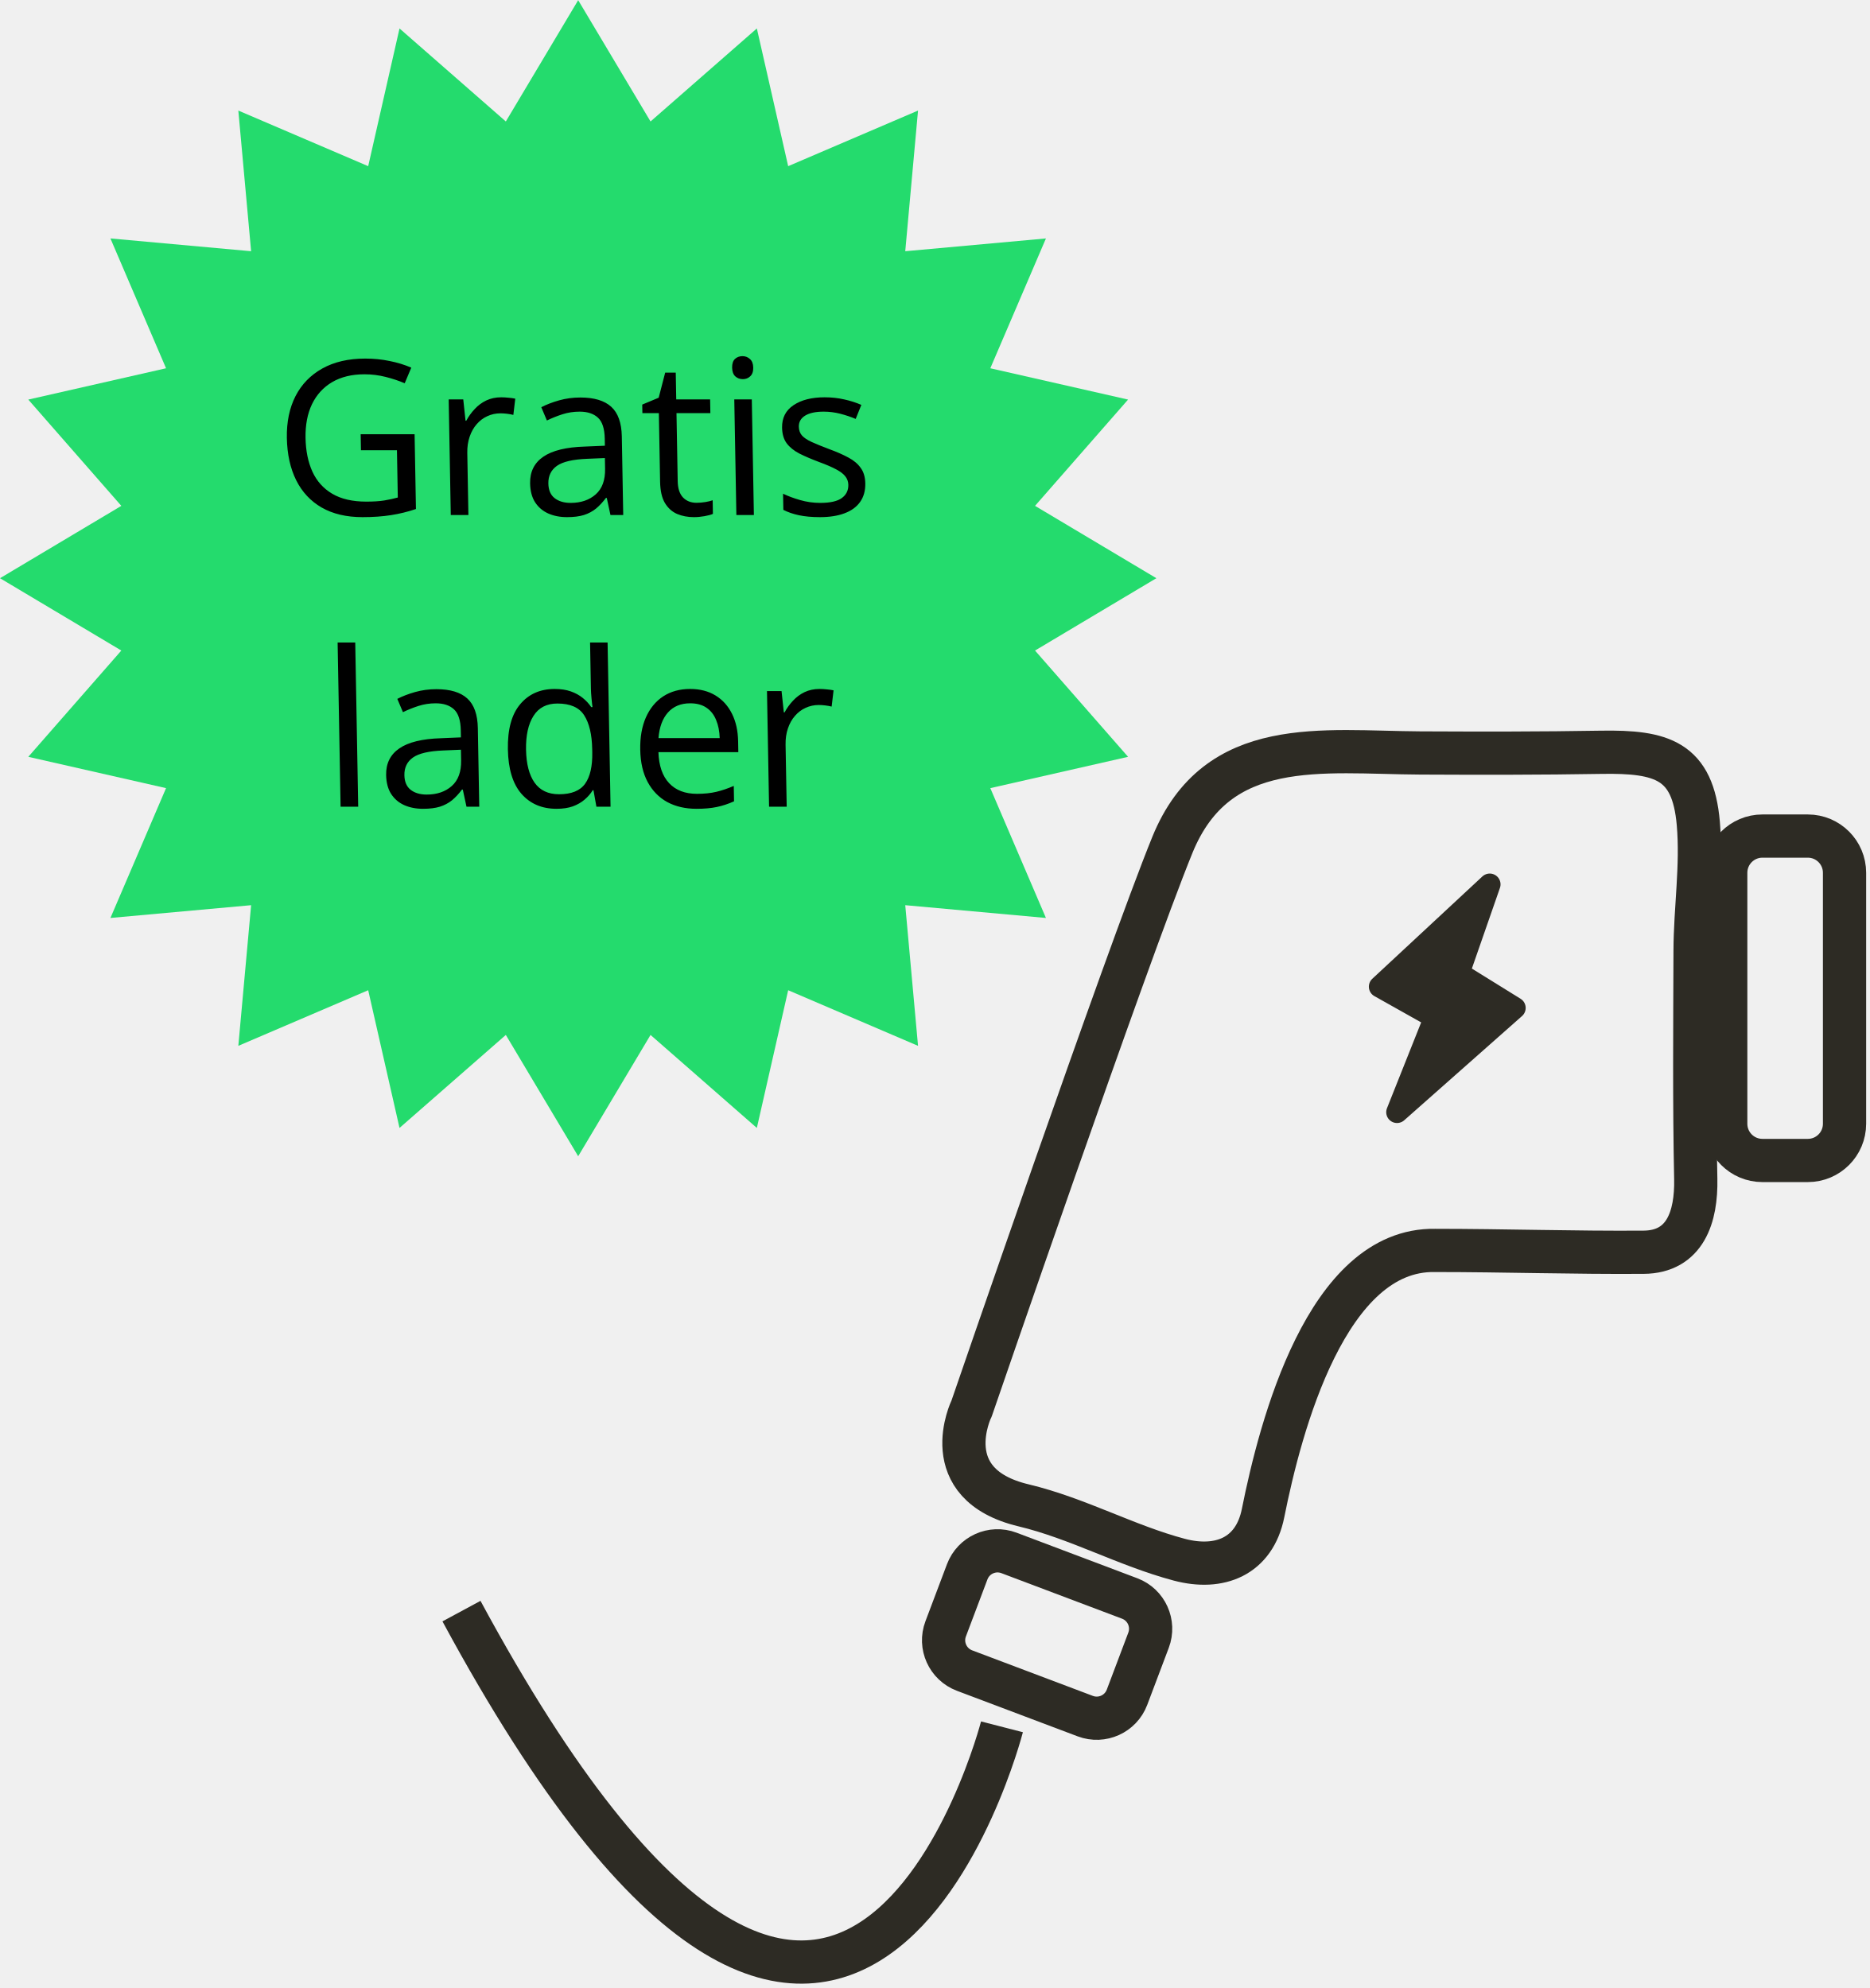
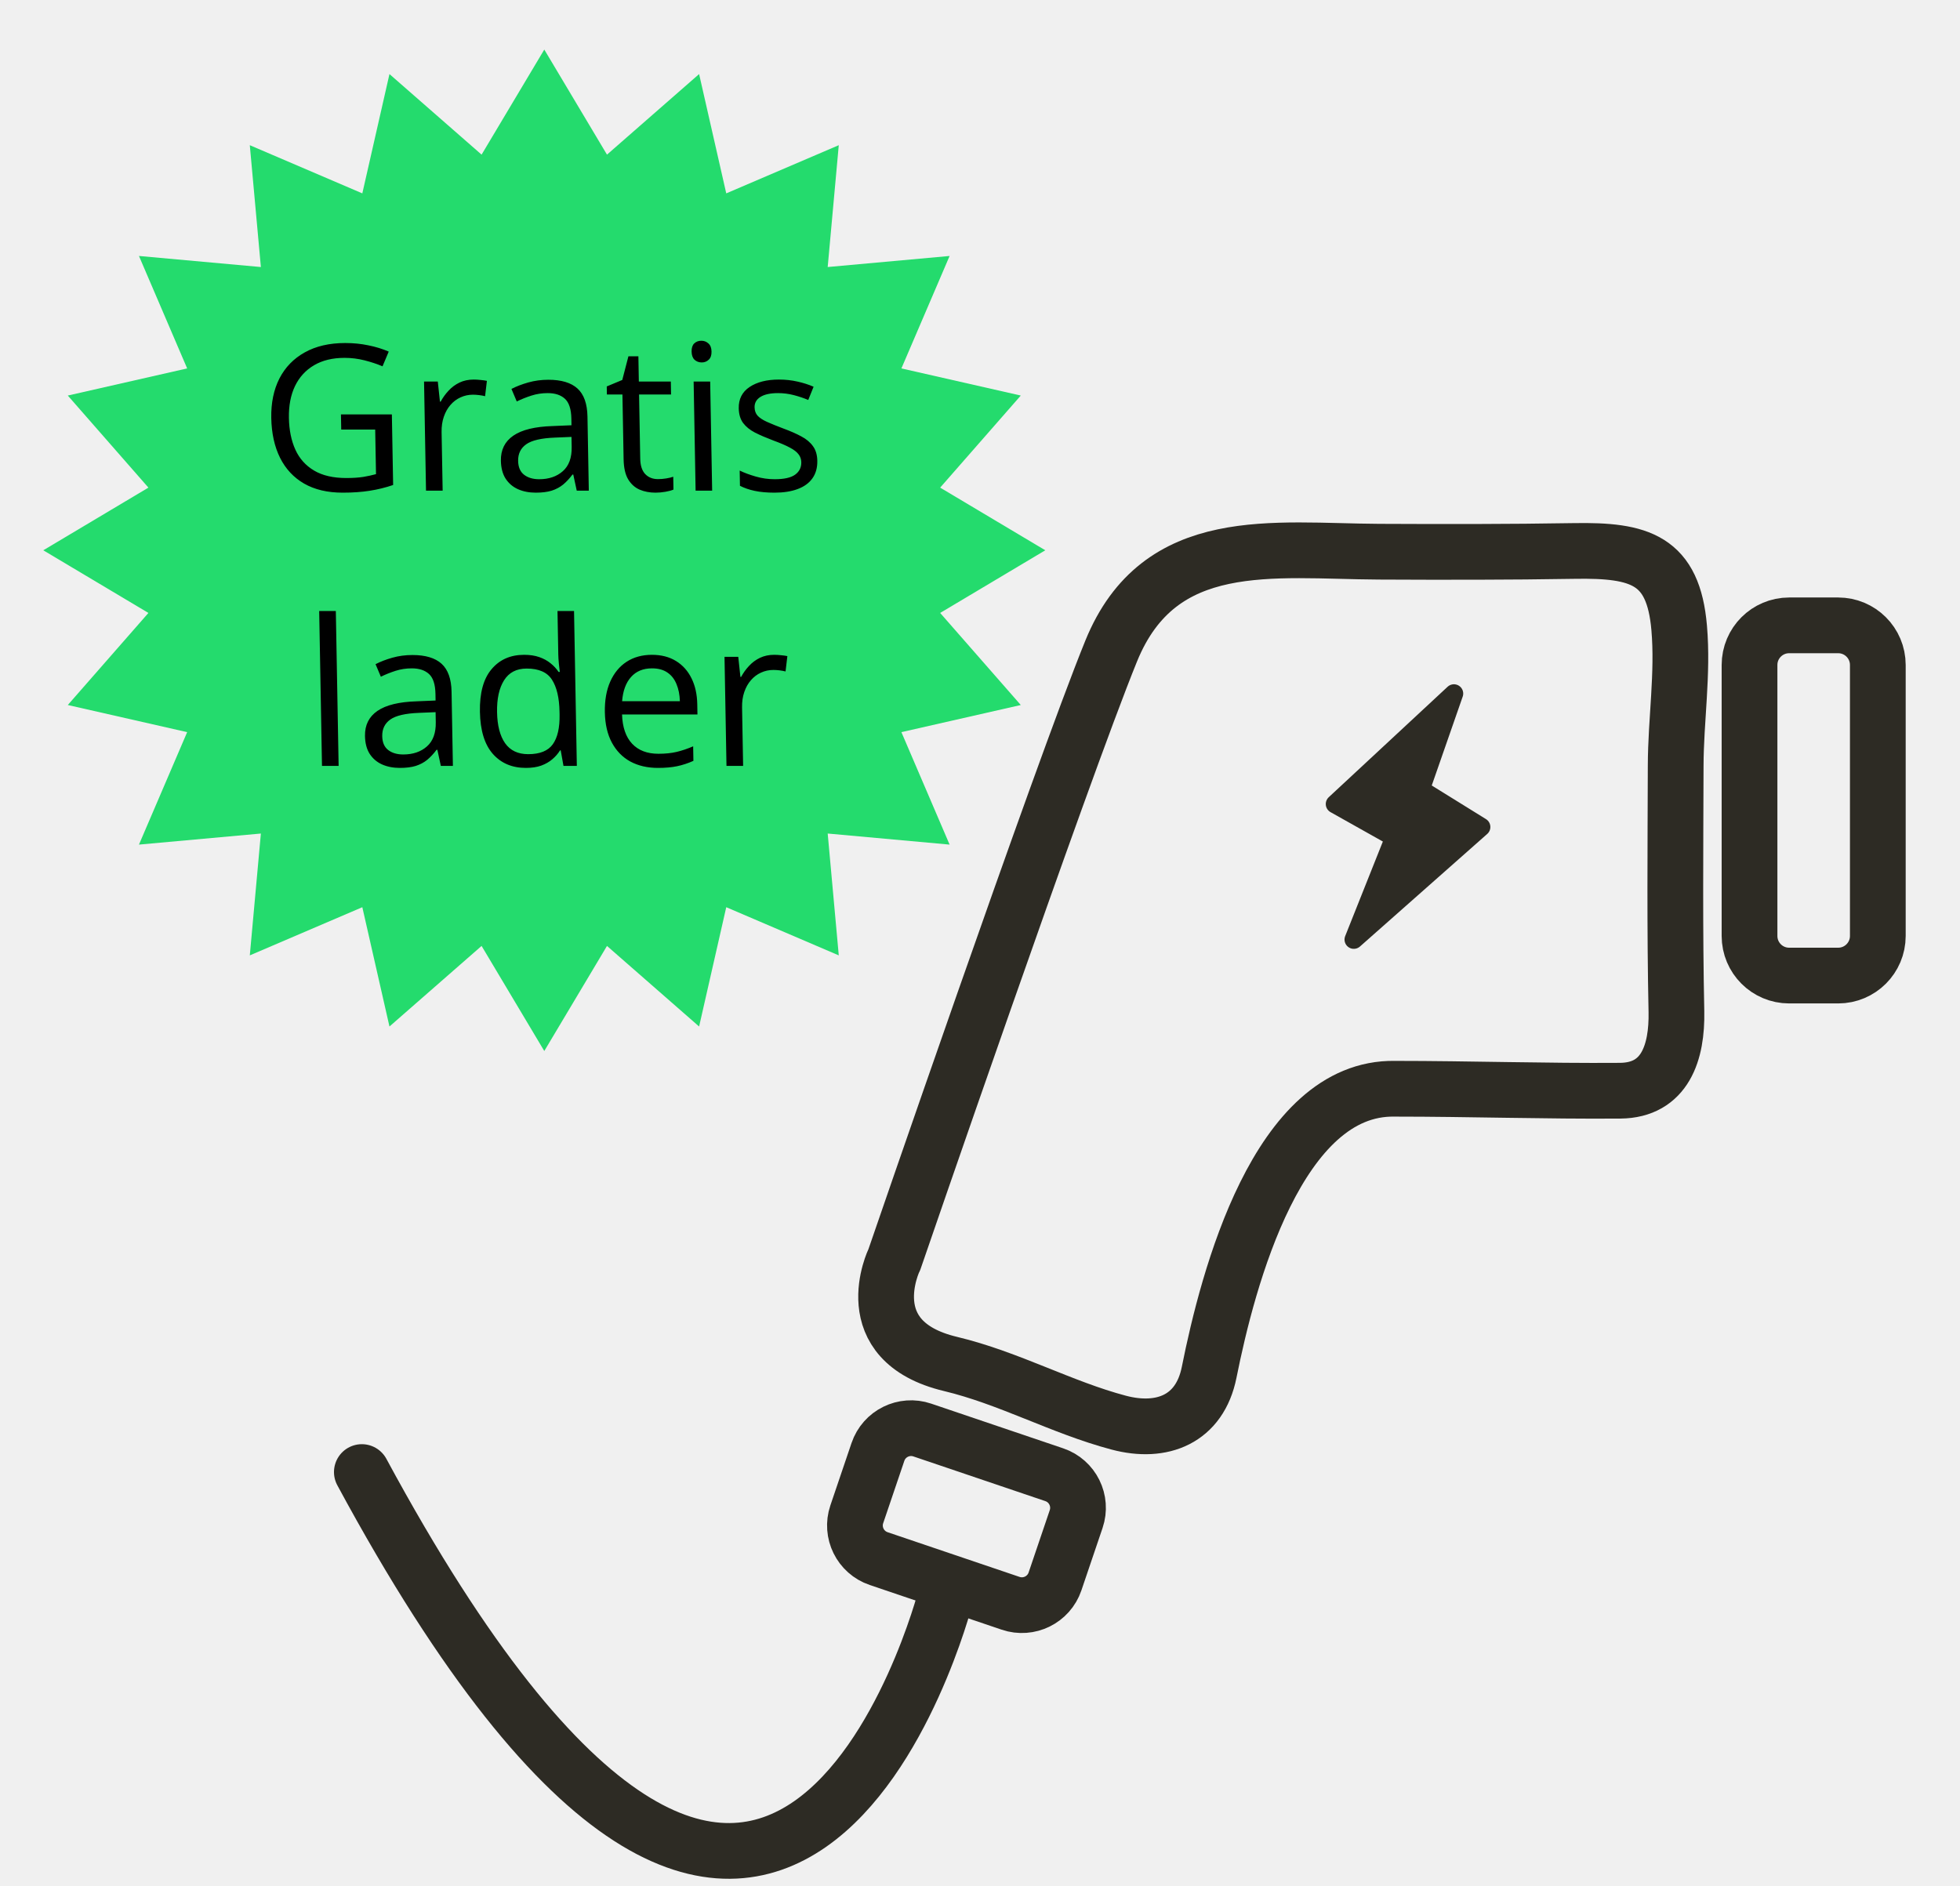
- <svg xmlns="http://www.w3.org/2000/svg" width="173" height="184" viewBox="0 0 173 184" fill="none">
-   <path d="M53.5 0.016L60.195 11.243L70.032 2.634L72.931 15.38L84.947 10.233L83.764 23.252L96.782 22.069L91.635 34.085L104.382 36.983L95.773 46.82L107 53.516L95.773 60.211L104.382 70.048L91.635 72.946L96.782 84.962L83.764 83.78L84.947 96.798L72.931 91.651L70.032 104.397L60.195 95.789L53.5 107.016L46.805 95.789L36.968 104.397L34.069 91.651L22.053 96.798L23.236 83.78L10.218 84.962L15.365 72.946L2.618 70.048L11.227 60.211L0 53.516L11.227 46.82L2.618 36.983L15.365 34.085L10.218 22.069L23.236 23.252L22.053 10.233L34.069 15.38L36.968 2.634L46.805 11.243L53.5 0.016Z" fill="#24DB6D" />
-   <path d="M33.373 40.189H38.363L38.488 47.112C37.744 47.366 36.976 47.554 36.184 47.678C35.398 47.802 34.517 47.864 33.541 47.864C32.056 47.864 30.798 47.568 29.765 46.975C28.739 46.383 27.952 45.54 27.405 44.446C26.858 43.346 26.571 42.041 26.543 40.531C26.517 39.053 26.783 37.764 27.343 36.664C27.909 35.564 28.737 34.712 29.826 34.106C30.922 33.494 32.244 33.188 33.794 33.188C34.588 33.188 35.341 33.263 36.054 33.413C36.772 33.556 37.44 33.761 38.057 34.028L37.448 35.473C36.917 35.245 36.331 35.05 35.69 34.887C35.055 34.725 34.399 34.643 33.722 34.643C32.557 34.643 31.562 34.884 30.737 35.366C29.919 35.847 29.297 36.528 28.87 37.407C28.45 38.285 28.25 39.327 28.272 40.531C28.293 41.722 28.504 42.76 28.904 43.646C29.304 44.524 29.916 45.208 30.738 45.696C31.561 46.184 32.613 46.428 33.896 46.428C34.54 46.428 35.093 46.393 35.554 46.321C36.015 46.243 36.433 46.152 36.809 46.048L36.73 41.673H33.4L33.373 40.189ZM46.378 36.772C46.593 36.772 46.818 36.785 47.052 36.811C47.287 36.83 47.496 36.86 47.679 36.899L47.501 38.402C47.324 38.357 47.129 38.321 46.913 38.295C46.698 38.269 46.496 38.256 46.307 38.256C45.877 38.256 45.472 38.344 45.091 38.52C44.717 38.689 44.389 38.936 44.108 39.262C43.828 39.581 43.61 39.968 43.456 40.423C43.301 40.873 43.228 41.374 43.239 41.927L43.342 47.669H41.711L41.518 36.967H42.866L43.077 38.939H43.145C43.36 38.542 43.62 38.181 43.927 37.856C44.233 37.524 44.59 37.26 44.996 37.065C45.41 36.869 45.87 36.772 46.378 36.772ZM53.703 36.791C54.978 36.791 55.931 37.078 56.56 37.651C57.189 38.223 57.514 39.138 57.537 40.394L57.668 47.669H56.487L56.145 46.087H56.067C55.775 46.477 55.468 46.806 55.148 47.073C54.827 47.333 54.453 47.532 54.026 47.669C53.605 47.799 53.085 47.864 52.467 47.864C51.816 47.864 51.234 47.75 50.722 47.522C50.217 47.294 49.813 46.949 49.512 46.487C49.217 46.025 49.063 45.439 49.051 44.73C49.032 43.662 49.44 42.842 50.276 42.269C51.112 41.696 52.395 41.384 54.126 41.332L55.971 41.254L55.959 40.599C55.942 39.675 55.732 39.027 55.328 38.656C54.924 38.285 54.361 38.1 53.638 38.1C53.078 38.1 52.546 38.181 52.041 38.344C51.536 38.507 51.058 38.699 50.606 38.92L50.086 37.69C50.563 37.442 51.113 37.231 51.735 37.055C52.356 36.879 53.012 36.791 53.703 36.791ZM55.971 42.396L54.342 42.464C53.008 42.516 52.071 42.734 51.531 43.118C50.992 43.502 50.728 44.046 50.74 44.749C50.752 45.361 50.945 45.813 51.322 46.106C51.698 46.399 52.192 46.546 52.804 46.546C53.755 46.546 54.528 46.282 55.124 45.755C55.72 45.227 56.008 44.437 55.989 43.382L55.971 42.396ZM64.445 46.536C64.712 46.536 64.985 46.513 65.264 46.468C65.543 46.422 65.77 46.367 65.944 46.301L65.967 47.561C65.78 47.646 65.517 47.717 65.18 47.776C64.849 47.834 64.524 47.864 64.205 47.864C63.639 47.864 63.122 47.766 62.657 47.571C62.191 47.369 61.814 47.031 61.525 46.555C61.243 46.08 61.094 45.423 61.079 44.583L60.965 38.236H59.441L59.427 37.446L60.949 36.811L61.551 34.487H62.528L62.573 36.967H65.708L65.731 38.236H62.596L62.709 44.534C62.721 45.205 62.883 45.706 63.195 46.038C63.514 46.37 63.93 46.536 64.445 46.536ZM69.565 36.967L69.758 47.669H68.137L67.944 36.967H69.565ZM68.702 32.964C68.969 32.964 69.198 33.052 69.39 33.227C69.588 33.397 69.691 33.664 69.698 34.028C69.704 34.386 69.611 34.653 69.419 34.829C69.233 35.005 69.007 35.092 68.74 35.092C68.46 35.092 68.224 35.005 68.032 34.829C67.847 34.653 67.751 34.386 67.744 34.028C67.738 33.664 67.824 33.397 68.003 33.227C68.189 33.052 68.422 32.964 68.702 32.964ZM80.067 44.739C80.079 45.423 79.917 45.999 79.58 46.468C79.25 46.93 78.768 47.278 78.134 47.512C77.507 47.747 76.754 47.864 75.875 47.864C75.126 47.864 74.477 47.805 73.928 47.688C73.379 47.571 72.898 47.405 72.484 47.19L72.457 45.696C72.897 45.911 73.421 46.106 74.03 46.282C74.639 46.458 75.259 46.546 75.89 46.546C76.815 46.546 77.483 46.396 77.894 46.096C78.305 45.797 78.506 45.39 78.497 44.876C78.492 44.583 78.402 44.326 78.229 44.105C78.062 43.877 77.781 43.659 77.387 43.45C76.993 43.236 76.448 43.001 75.753 42.747C75.065 42.487 74.468 42.23 73.962 41.976C73.463 41.716 73.073 41.4 72.793 41.029C72.519 40.658 72.377 40.176 72.366 39.584C72.35 38.679 72.702 37.986 73.422 37.504C74.149 37.016 75.108 36.772 76.3 36.772C76.944 36.772 77.548 36.837 78.11 36.967C78.679 37.091 79.209 37.26 79.701 37.475L79.178 38.773C78.732 38.585 78.257 38.425 77.753 38.295C77.249 38.165 76.737 38.1 76.216 38.1C75.468 38.1 74.894 38.223 74.495 38.471C74.102 38.718 73.909 39.057 73.917 39.486C73.923 39.818 74.019 40.092 74.205 40.306C74.398 40.521 74.701 40.723 75.115 40.912C75.528 41.1 76.073 41.322 76.748 41.576C77.423 41.823 78.007 42.08 78.5 42.347C78.993 42.607 79.373 42.926 79.64 43.304C79.914 43.675 80.056 44.153 80.067 44.739ZM33.145 74.664H31.515L31.241 59.471H32.871L33.145 74.664ZM40.381 63.787C41.657 63.787 42.609 64.073 43.238 64.646C43.867 65.219 44.193 66.134 44.215 67.39L44.347 74.664H43.165L42.824 73.082H42.746C42.453 73.473 42.147 73.802 41.826 74.069C41.505 74.329 41.131 74.527 40.704 74.664C40.283 74.794 39.764 74.859 39.145 74.859C38.494 74.859 37.913 74.745 37.401 74.518C36.895 74.29 36.492 73.945 36.191 73.483C35.896 73.02 35.742 72.435 35.729 71.725C35.71 70.658 36.118 69.837 36.954 69.265C37.79 68.692 39.074 68.379 40.804 68.327L42.649 68.249L42.637 67.595C42.62 66.671 42.41 66.023 42.006 65.652C41.602 65.281 41.039 65.095 40.317 65.095C39.757 65.095 39.224 65.177 38.719 65.339C38.215 65.502 37.736 65.694 37.285 65.915L36.764 64.685C37.242 64.438 37.791 64.226 38.413 64.051C39.035 63.875 39.691 63.787 40.381 63.787ZM42.65 69.391L41.02 69.46C39.687 69.512 38.75 69.73 38.21 70.114C37.67 70.498 37.406 71.042 37.419 71.745C37.43 72.356 37.624 72.809 38 73.102C38.376 73.395 38.871 73.541 39.483 73.541C40.433 73.541 41.206 73.278 41.802 72.75C42.398 72.223 42.687 71.432 42.668 70.378L42.65 69.391ZM51.499 74.859C50.144 74.859 49.062 74.397 48.251 73.473C47.447 72.549 47.028 71.175 46.995 69.352C46.962 67.51 47.34 66.121 48.131 65.183C48.921 64.239 49.987 63.767 51.328 63.767C51.894 63.767 52.39 63.842 52.816 63.992C53.242 64.142 53.61 64.344 53.921 64.597C54.231 64.845 54.494 65.128 54.708 65.447H54.825C54.795 65.245 54.764 64.968 54.732 64.617C54.699 64.265 54.681 63.979 54.677 63.758L54.6 59.471H56.221L56.495 74.664H55.186L54.915 73.141H54.846C54.65 73.46 54.398 73.749 54.091 74.01C53.789 74.27 53.425 74.479 52.998 74.635C52.578 74.784 52.078 74.859 51.499 74.859ZM51.728 73.512C52.874 73.512 53.679 73.186 54.142 72.535C54.606 71.885 54.826 70.918 54.803 69.636L54.797 69.343C54.773 67.982 54.526 66.938 54.057 66.208C53.595 65.479 52.768 65.115 51.577 65.115C50.581 65.115 49.842 65.499 49.361 66.267C48.88 67.029 48.651 68.07 48.675 69.391C48.699 70.706 48.962 71.722 49.463 72.438C49.97 73.154 50.725 73.512 51.728 73.512ZM63.857 63.767C64.769 63.767 65.553 63.969 66.212 64.373C66.87 64.776 67.378 65.343 67.737 66.072C68.095 66.794 68.282 67.641 68.3 68.61L68.318 69.616H60.925C60.968 70.872 61.297 71.829 61.915 72.487C62.532 73.144 63.391 73.473 64.491 73.473C65.168 73.473 65.766 73.411 66.285 73.287C66.803 73.164 67.34 72.981 67.896 72.741L67.922 74.166C67.386 74.407 66.852 74.583 66.32 74.693C65.794 74.804 65.17 74.859 64.448 74.859C63.419 74.859 62.517 74.651 61.741 74.234C60.972 73.811 60.368 73.193 59.93 72.379C59.492 71.566 59.263 70.57 59.242 69.391C59.221 68.239 59.395 67.243 59.764 66.404C60.139 65.558 60.675 64.906 61.369 64.451C62.071 63.995 62.9 63.767 63.857 63.767ZM63.861 65.095C62.996 65.095 62.311 65.379 61.806 65.945C61.302 66.511 61.011 67.302 60.931 68.317H66.595C66.577 67.68 66.466 67.12 66.262 66.638C66.065 66.15 65.768 65.772 65.373 65.505C64.977 65.232 64.474 65.095 63.861 65.095ZM75.83 63.767C76.045 63.767 76.269 63.78 76.504 63.806C76.739 63.826 76.948 63.855 77.131 63.894L76.953 65.398C76.776 65.352 76.58 65.317 76.365 65.291C76.15 65.265 75.948 65.251 75.759 65.251C75.329 65.251 74.924 65.339 74.543 65.515C74.168 65.684 73.841 65.932 73.56 66.257C73.279 66.576 73.062 66.963 72.907 67.419C72.753 67.868 72.68 68.37 72.69 68.923L72.794 74.664H71.163L70.97 63.963H72.318L72.529 65.935H72.597C72.811 65.538 73.072 65.177 73.379 64.851C73.685 64.519 74.042 64.256 74.448 64.06C74.861 63.865 75.322 63.767 75.83 63.767Z" fill="black" />
-   <path d="M167.28 77.383H163.08C161.204 77.383 159.684 78.904 159.684 80.78V104.011C159.684 105.887 161.204 107.408 163.08 107.408H167.28C169.156 107.408 170.677 105.887 170.677 104.011V80.78C170.677 78.904 169.156 77.383 167.28 77.383Z" stroke="#2D2B24" stroke-width="4" stroke-miterlimit="10" stroke-linejoin="round" />
-   <path d="M137.847 81.852L127.662 91.323L132.755 94.184L129.269 102.941L140.173 93.291L134.986 90.073L137.847 81.852Z" fill="#2D2B24" stroke="#2D2B24" stroke-width="2" stroke-miterlimit="10" stroke-linejoin="round" />
-   <path d="M89.889 130.393C89.889 130.393 86.492 137.365 94.713 139.328C99.733 140.53 104.216 143.056 109.12 144.358C112.837 145.345 116.066 144.079 116.874 140.042C118.481 131.999 122.77 115.556 132.782 115.734C139.203 115.734 145.697 115.95 152.092 115.902C155.95 115.871 156.979 112.6 156.911 109.125C156.764 102.095 156.827 95.06 156.848 88.03C156.859 84.082 157.489 80.176 157.147 76.217C156.643 70.374 153.793 69.534 148.154 69.628C142.578 69.723 136.998 69.718 131.422 69.691C122.329 69.644 112.622 68.027 108.479 78.207C104.19 88.754 89.894 130.393 89.894 130.393H89.889Z" stroke="#2D2B24" stroke-width="4" stroke-miterlimit="10" stroke-linejoin="round" />
-   <path d="M104.531 147.947L93.361 143.731C91.812 143.146 90.083 143.928 89.498 145.477L87.505 150.757C86.92 152.306 87.702 154.035 89.251 154.62L100.42 158.836C101.969 159.421 103.699 158.639 104.284 157.09L106.277 151.81C106.861 150.261 106.08 148.531 104.531 147.947Z" stroke="#2D2B24" stroke-width="4" stroke-miterlimit="10" stroke-linejoin="round" />
-   <path d="M92.713 159.827C92.713 159.827 78.428 215.321 42.701 149.117" stroke="#2D2B24" stroke-width="4" stroke-miterlimit="10" stroke-linejoin="round" />
+ <svg xmlns="http://www.w3.org/2000/svg" width="211" height="203" viewBox="0 0 211 203" fill="none">
+   <g clip-path="url(#clip0_4159_7417)">
+     <path d="M58.594 5.336L65.344 16.65L75.261 7.975L78.183 20.82L90.296 15.633L89.104 28.751L102.228 27.56L97.039 39.668L109.89 42.589L101.211 52.502L112.529 59.249L101.211 65.996L109.89 75.909L97.039 78.83L102.228 90.939L89.104 89.747L90.296 102.866L78.183 97.679L75.261 110.524L65.344 101.849L58.594 113.163L51.844 101.849L41.927 110.524L39.005 97.679L26.892 102.866L28.084 89.747L14.96 90.939L20.149 78.83L7.299 75.909L15.977 65.996L4.659 59.249L15.977 52.502L7.299 42.589L20.149 39.668L14.96 27.56L28.084 28.751L26.892 15.633L39.005 20.82L41.927 7.975L51.844 16.65L58.594 5.336Z" fill="#24DB6D" />
+     <path d="M36.704 44.62H42.185L42.322 52.22C41.505 52.498 40.661 52.706 39.791 52.841C38.929 52.977 37.961 53.045 36.889 53.045C35.258 53.045 33.876 52.72 32.742 52.07C31.615 51.419 30.75 50.494 30.15 49.293C29.549 48.086 29.233 46.653 29.203 44.995C29.174 43.373 29.467 41.958 30.081 40.75C30.703 39.542 31.612 38.606 32.809 37.942C34.012 37.27 35.464 36.934 37.166 36.934C38.038 36.934 38.866 37.016 39.648 37.181C40.438 37.338 41.171 37.563 41.848 37.856L41.18 39.442C40.596 39.192 39.952 38.978 39.248 38.799C38.551 38.621 37.831 38.531 37.088 38.531C35.808 38.531 34.715 38.796 33.809 39.325C32.911 39.853 32.227 40.6 31.758 41.565C31.297 42.529 31.078 43.673 31.102 44.995C31.125 46.303 31.357 47.443 31.796 48.414C32.236 49.379 32.907 50.129 33.81 50.665C34.714 51.201 35.87 51.469 37.278 51.469C37.986 51.469 38.593 51.43 39.1 51.351C39.606 51.266 40.065 51.166 40.478 51.051L40.391 46.249H36.734L36.704 44.62ZM50.987 40.868C51.223 40.868 51.47 40.882 51.728 40.911C51.986 40.932 52.215 40.965 52.416 41.007L52.221 42.658C52.026 42.608 51.811 42.569 51.575 42.54C51.338 42.512 51.117 42.497 50.909 42.497C50.437 42.497 49.992 42.594 49.574 42.787C49.162 42.973 48.803 43.244 48.494 43.601C48.186 43.952 47.947 44.377 47.777 44.877C47.608 45.37 47.528 45.92 47.539 46.528L47.653 52.831H45.862L45.65 41.082H47.13L47.362 43.248H47.437C47.672 42.812 47.958 42.415 48.295 42.058C48.632 41.693 49.023 41.404 49.47 41.19C49.923 40.975 50.429 40.868 50.987 40.868ZM59.031 40.889C60.433 40.889 61.479 41.204 62.169 41.833C62.86 42.462 63.218 43.466 63.243 44.845L63.387 52.831H62.089L61.714 51.094H61.629C61.307 51.523 60.971 51.884 60.618 52.177C60.266 52.463 59.855 52.681 59.386 52.831C58.924 52.974 58.353 53.045 57.674 53.045C56.959 53.045 56.32 52.92 55.758 52.67C55.203 52.42 54.76 52.041 54.429 51.534C54.105 51.026 53.937 50.383 53.922 49.604C53.901 48.432 54.35 47.532 55.268 46.903C56.186 46.274 57.596 45.931 59.497 45.874L61.522 45.788L61.509 45.07C61.491 44.055 61.26 43.344 60.816 42.937C60.373 42.529 59.754 42.326 58.961 42.326C58.346 42.326 57.761 42.415 57.207 42.594C56.652 42.772 56.127 42.983 55.631 43.226L55.059 41.876C55.584 41.604 56.187 41.372 56.87 41.179C57.553 40.986 58.273 40.889 59.031 40.889ZM61.523 47.042L59.734 47.117C58.269 47.175 57.24 47.414 56.647 47.836C56.054 48.257 55.764 48.854 55.778 49.626C55.791 50.297 56.003 50.794 56.417 51.116C56.83 51.437 57.373 51.598 58.045 51.598C59.089 51.598 59.938 51.309 60.592 50.73C61.247 50.151 61.564 49.283 61.543 48.125L61.523 47.042ZM70.829 51.587C71.122 51.587 71.422 51.562 71.729 51.512C72.035 51.462 72.284 51.401 72.476 51.33L72.501 52.713C72.295 52.806 72.007 52.884 71.637 52.949C71.273 53.013 70.916 53.045 70.566 53.045C69.944 53.045 69.377 52.938 68.865 52.723C68.354 52.502 67.939 52.13 67.623 51.609C67.313 51.087 67.15 50.365 67.133 49.443L67.007 42.476H65.334L65.319 41.608L66.99 40.911L67.652 38.36H68.724L68.773 41.082H72.216L72.241 42.476H68.798L68.923 49.39C68.936 50.126 69.115 50.676 69.457 51.041C69.807 51.405 70.264 51.587 70.829 51.587ZM76.453 41.082L76.665 52.831H74.884L74.672 41.082H76.453ZM75.504 36.688C75.798 36.688 76.05 36.784 76.26 36.977C76.478 37.163 76.591 37.456 76.598 37.856C76.605 38.249 76.503 38.542 76.292 38.735C76.088 38.928 75.84 39.024 75.547 39.024C75.239 39.024 74.98 38.928 74.769 38.735C74.566 38.542 74.46 38.249 74.453 37.856C74.446 37.456 74.541 37.163 74.737 36.977C74.941 36.784 75.197 36.688 75.504 36.688ZM87.986 49.615C88 50.365 87.822 50.998 87.452 51.512C87.089 52.02 86.56 52.402 85.864 52.659C85.175 52.916 84.348 53.045 83.382 53.045C82.56 53.045 81.848 52.981 81.245 52.852C80.642 52.723 80.113 52.541 79.658 52.305L79.629 50.665C80.112 50.901 80.688 51.116 81.356 51.309C82.025 51.502 82.706 51.598 83.399 51.598C84.415 51.598 85.148 51.434 85.6 51.105C86.051 50.776 86.272 50.33 86.262 49.765C86.256 49.443 86.158 49.161 85.968 48.918C85.784 48.668 85.476 48.429 85.043 48.2C84.61 47.964 84.012 47.707 83.249 47.428C82.493 47.142 81.837 46.86 81.282 46.581C80.733 46.296 80.305 45.949 79.997 45.542C79.697 45.134 79.541 44.605 79.529 43.955C79.511 42.962 79.898 42.201 80.689 41.672C81.487 41.136 82.541 40.868 83.849 40.868C84.557 40.868 85.22 40.94 85.837 41.082C86.462 41.218 87.044 41.404 87.585 41.64L87.01 43.065C86.52 42.858 85.998 42.683 85.445 42.54C84.892 42.397 84.329 42.326 83.757 42.326C82.935 42.326 82.305 42.462 81.867 42.733C81.435 43.005 81.224 43.376 81.232 43.848C81.239 44.212 81.344 44.513 81.549 44.748C81.76 44.984 82.093 45.206 82.548 45.413C83.002 45.62 83.6 45.863 84.341 46.142C85.082 46.413 85.724 46.696 86.266 46.989C86.807 47.275 87.224 47.625 87.518 48.039C87.818 48.447 87.975 48.972 87.986 49.615ZM36.454 82.467H34.663L34.362 65.788H36.153L36.454 82.467ZM44.401 70.526C45.802 70.526 46.848 70.84 47.539 71.469C48.229 72.098 48.587 73.102 48.612 74.481L48.756 82.467H47.458L47.084 80.731H46.998C46.677 81.159 46.34 81.52 45.988 81.813C45.636 82.099 45.225 82.317 44.755 82.467C44.293 82.61 43.723 82.681 43.043 82.681C42.328 82.681 41.69 82.556 41.127 82.306C40.572 82.056 40.129 81.677 39.798 81.17C39.475 80.663 39.306 80.02 39.292 79.241C39.271 78.069 39.719 77.168 40.637 76.54C41.556 75.91 42.965 75.568 44.866 75.51L46.891 75.425L46.879 74.706C46.86 73.692 46.629 72.981 46.186 72.573C45.742 72.166 45.124 71.962 44.33 71.962C43.715 71.962 43.13 72.052 42.576 72.23C42.021 72.409 41.496 72.62 41 72.863L40.429 71.512C40.953 71.241 41.556 71.008 42.239 70.815C42.922 70.622 43.643 70.526 44.401 70.526ZM46.893 76.679L45.103 76.754C43.638 76.811 42.609 77.05 42.016 77.472C41.423 77.894 41.134 78.49 41.148 79.262C41.16 79.934 41.373 80.43 41.786 80.752C42.199 81.074 42.742 81.234 43.414 81.234C44.458 81.234 45.307 80.945 45.962 80.366C46.616 79.787 46.933 78.919 46.912 77.761L46.893 76.679ZM56.611 82.681C55.124 82.681 53.935 82.174 53.044 81.159C52.161 80.145 51.701 78.637 51.665 76.636C51.628 74.614 52.044 73.088 52.912 72.059C53.78 71.023 54.95 70.504 56.423 70.504C57.045 70.504 57.59 70.587 58.058 70.751C58.526 70.915 58.93 71.137 59.271 71.416C59.612 71.687 59.9 71.998 60.135 72.348H60.264C60.231 72.127 60.197 71.823 60.162 71.437C60.126 71.051 60.106 70.737 60.102 70.494L60.017 65.788H61.797L62.098 82.467H60.661L60.363 80.795H60.288C60.072 81.145 59.796 81.463 59.458 81.749C59.127 82.035 58.727 82.263 58.258 82.435C57.796 82.599 57.247 82.681 56.611 82.681ZM56.863 81.202C58.121 81.202 59.005 80.845 59.514 80.13C60.023 79.416 60.265 78.355 60.24 76.947L60.234 76.625C60.207 75.132 59.936 73.985 59.421 73.184C58.913 72.384 58.005 71.984 56.697 71.984C55.603 71.984 54.792 72.405 54.263 73.249C53.735 74.085 53.484 75.228 53.51 76.679C53.536 78.122 53.825 79.237 54.375 80.023C54.932 80.809 55.762 81.202 56.863 81.202ZM70.184 70.504C71.185 70.504 72.047 70.726 72.77 71.169C73.493 71.612 74.051 72.234 74.444 73.034C74.838 73.828 75.044 74.757 75.063 75.821L75.083 76.925H66.964C67.01 78.305 67.373 79.355 68.05 80.077C68.729 80.799 69.672 81.159 70.88 81.159C71.624 81.159 72.28 81.091 72.85 80.956C73.419 80.82 74.009 80.62 74.62 80.356L74.648 81.921C74.059 82.185 73.472 82.378 72.888 82.499C72.311 82.621 71.626 82.681 70.832 82.681C69.703 82.681 68.712 82.453 67.86 81.995C67.015 81.531 66.352 80.852 65.871 79.959C65.39 79.066 65.138 77.972 65.115 76.679C65.092 75.414 65.283 74.32 65.689 73.399C66.101 72.47 66.688 71.755 67.452 71.255C68.222 70.755 69.133 70.504 70.184 70.504ZM70.189 71.962C69.238 71.962 68.485 72.273 67.932 72.895C67.378 73.517 67.058 74.385 66.971 75.5H73.191C73.171 74.799 73.049 74.185 72.825 73.656C72.608 73.12 72.283 72.706 71.848 72.412C71.414 72.112 70.861 71.962 70.189 71.962ZM83.333 70.504C83.569 70.504 83.816 70.519 84.074 70.547C84.332 70.569 84.561 70.601 84.762 70.644L84.567 72.295C84.373 72.245 84.157 72.205 83.921 72.177C83.684 72.148 83.462 72.134 83.255 72.134C82.783 72.134 82.338 72.23 81.92 72.423C81.508 72.609 81.148 72.881 80.84 73.238C80.532 73.588 80.293 74.013 80.123 74.513C79.953 75.007 79.874 75.557 79.885 76.164L79.999 82.467H78.208L77.996 70.719H79.476L79.708 72.884H79.783C80.018 72.448 80.304 72.052 80.641 71.694C80.978 71.33 81.369 71.04 81.816 70.826C82.269 70.612 82.775 70.504 83.333 70.504Z" fill="black" />
+     <path d="M156.52 74.676L143.723 86.57L150.122 90.164L145.742 101.162L159.442 89.043L152.925 85.001L156.52 74.676Z" fill="#2D2B24" stroke="#2D2B24" stroke-width="2" stroke-miterlimit="10" stroke-linejoin="round" />
+     <path d="M96.265 135.637C96.265 135.637 91.998 144.393 102.327 146.858C108.633 148.368 114.266 151.54 120.427 153.175C125.097 154.415 129.154 152.825 130.169 147.755C132.188 137.654 137.577 117.003 150.156 117.226C158.223 117.226 166.382 117.498 174.417 117.437C179.264 117.399 180.557 113.291 180.472 108.926C180.287 100.097 180.366 91.262 180.392 82.433C180.406 77.475 181.198 72.569 180.768 67.598C180.135 60.259 176.554 59.204 169.469 59.323C162.464 59.441 155.453 59.435 148.447 59.402C137.023 59.343 124.827 57.312 119.622 70.097C114.233 83.343 96.272 135.637 96.272 135.637H96.265Z" stroke="#2D2B24" stroke-width="6" stroke-miterlimit="10" stroke-linejoin="round" />
+     <path d="M113.494 158.784L99.288 153.972C97.318 153.304 95.18 154.36 94.512 156.33L92.236 163.042C91.568 165.012 92.624 167.148 94.594 167.816L108.799 172.628C110.77 173.296 112.908 172.24 113.576 170.271L115.852 163.558C116.519 161.589 115.464 159.451 113.494 158.784Z" stroke="#2D2B24" stroke-width="6" stroke-miterlimit="10" stroke-linejoin="round" />
+     <path d="M101.788 171.947C101.788 171.947 83.84 241.641 38.954 158.496" stroke="#2D2B24" stroke-width="6" stroke-miterlimit="10" stroke-linecap="round" stroke-linejoin="round" />
+     <path d="M197.885 67.332H192.608C190.251 67.332 188.342 69.242 188.342 71.598V100.774C188.342 103.13 190.251 105.04 192.608 105.04H197.885C200.242 105.04 202.153 103.13 202.153 100.774V71.598C202.153 69.242 200.242 67.332 197.885 67.332Z" stroke="#2D2B24" stroke-width="6" stroke-miterlimit="10" stroke-linejoin="round" />
+   </g>
+   <defs>
+     <clipPath id="clip0_4159_7417">
+       <rect width="210" height="202" fill="white" transform="translate(0.0517578 0.5)" />
+     </clipPath>
+   </defs>
</svg>
